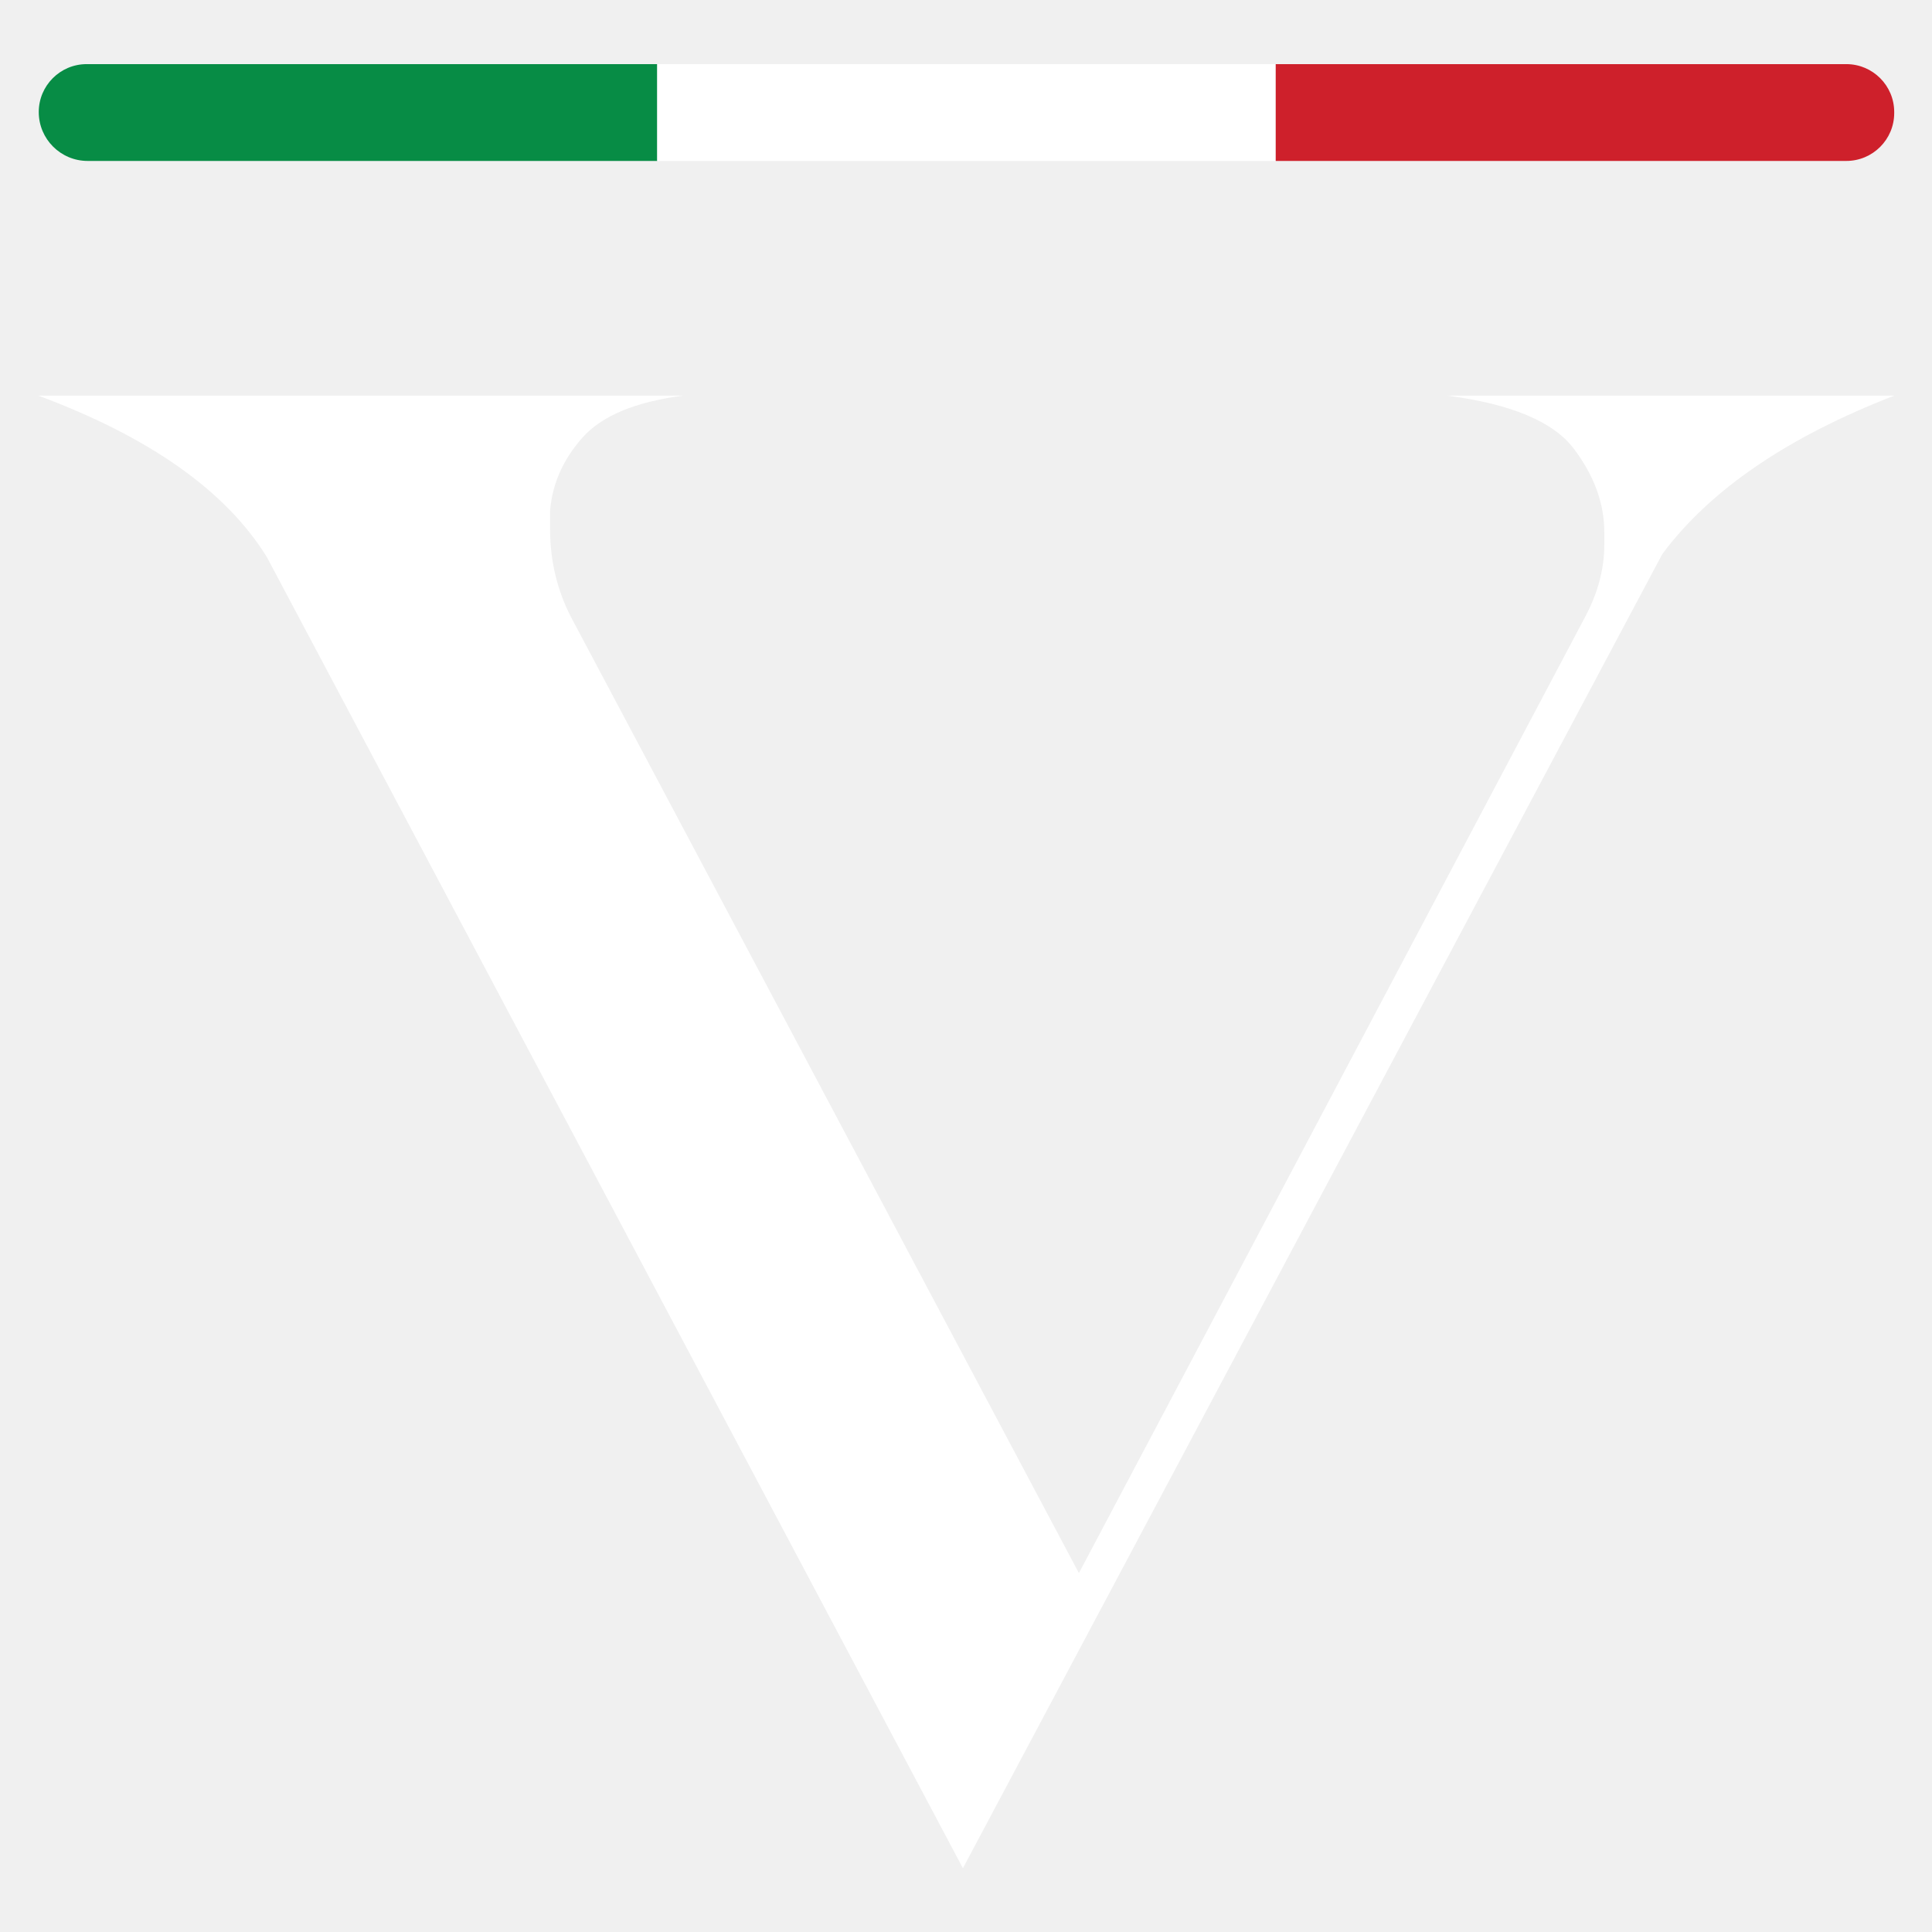
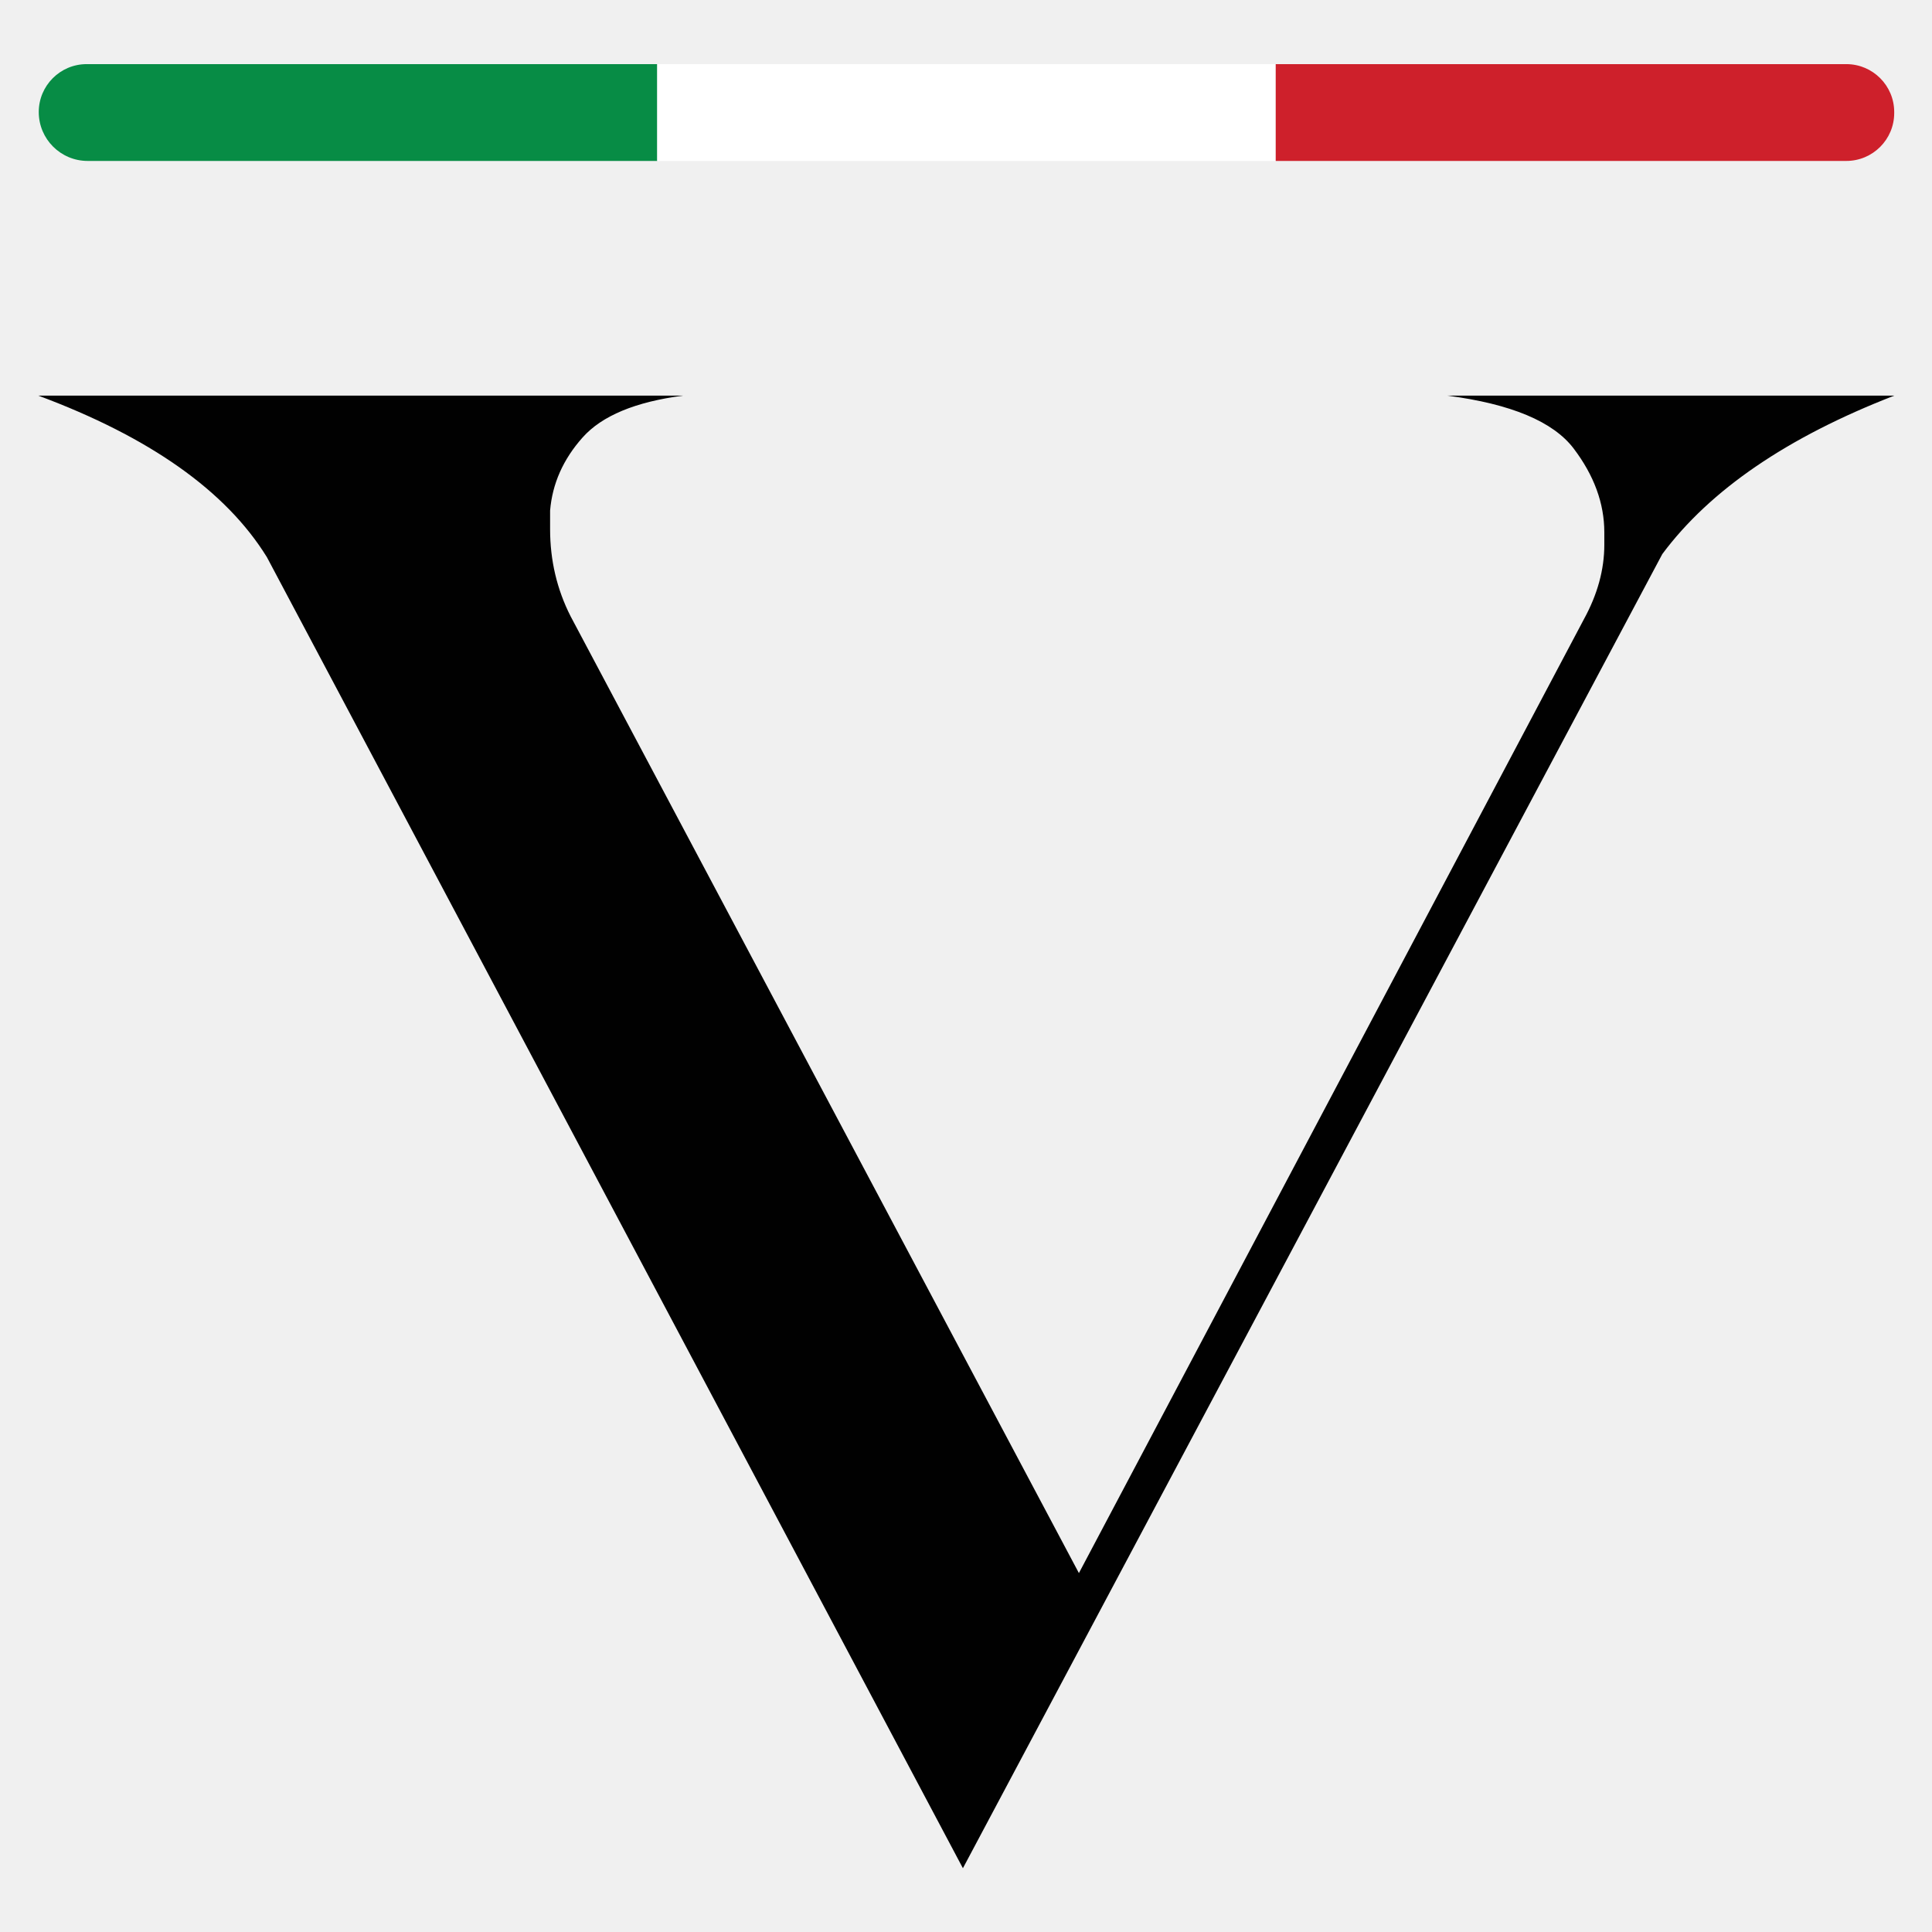
<svg xmlns="http://www.w3.org/2000/svg" version="1.1" width="1000" height="1000">
  <svg version="1.1" width="1000" height="1000">
    <svg viewBox="0 0 1000 1000">
      <defs>
        <style>
      .cls-1 {
+         fill: #010101;
+       }
+ 
+       .cls-2 {
        fill: #fff;
      }

-       .cls-2 {
+       .cls-3 {
        fill: #078c45;
      }

-       .cls-3 {
+       .cls-4 {
        fill: #ce202b;
      }
    </style>
      </defs>
      <g id="Layer_2">
        <path class="cls-1" d="M980.5,204.78h-231.34c32.95,4.3,54.75,13.42,65.34,27.34,10.59,13.95,15.89,28.42,15.89,43.42v6.43c0,12.86-3.53,25.73-10.59,38.59l-261.36,493.67-263.12-495.28c-7.06-13.92-10.59-28.95-10.59-45.03v-9.65c1.16-13.92,6.76-26.53,16.78-37.79,9.99-11.26,27.37-18.49,52.1-21.71H19.83c57.67,21.46,97.12,49.32,118.32,83.62l360.25,678.6,362.01-680.21c24.73-33.22,64.74-60.55,120.09-82.01Z" />
      </g>
      <g id="Layer_3">
        <g>
-           <path class="cls-2" d="M44.86,33.19h295.33v50.11H45.37c-13.98,0-25.31-11.33-25.31-25.31h0c0-13.69,11.1-24.8,24.8-24.8Z" />
-           <rect class="cls-1" x="340.18" y="33.19" width="320.12" height="50.11" />
-           <path class="cls-3" d="M660.31,33.19h295.33c13.69,0,24.8,11.1,24.8,24.8v.51c0,13.69-11.1,24.8-24.8,24.8h-295.33v-50.11Z" />
+           <path class="cls-3" d="M44.86,33.19h295.33v50.11H45.37c-13.98,0-25.31-11.33-25.31-25.31h0c0-13.69,11.1-24.8,24.8-24.8Z" />
+           <rect class="cls-2" x="340.18" y="33.19" width="320.12" height="50.11" />
+           <path class="cls-4" d="M660.31,33.19h295.33c13.69,0,24.8,11.1,24.8,24.8v.51c0,13.69-11.1,24.8-24.8,24.8h-295.33v-50.11Z" />
        </g>
      </g>
    </svg>
  </svg>
  <style>@media (prefers-color-scheme: light) { :root { filter: none; } }
@media (prefers-color-scheme: dark) { :root { filter: none; } }
</style>
</svg>
